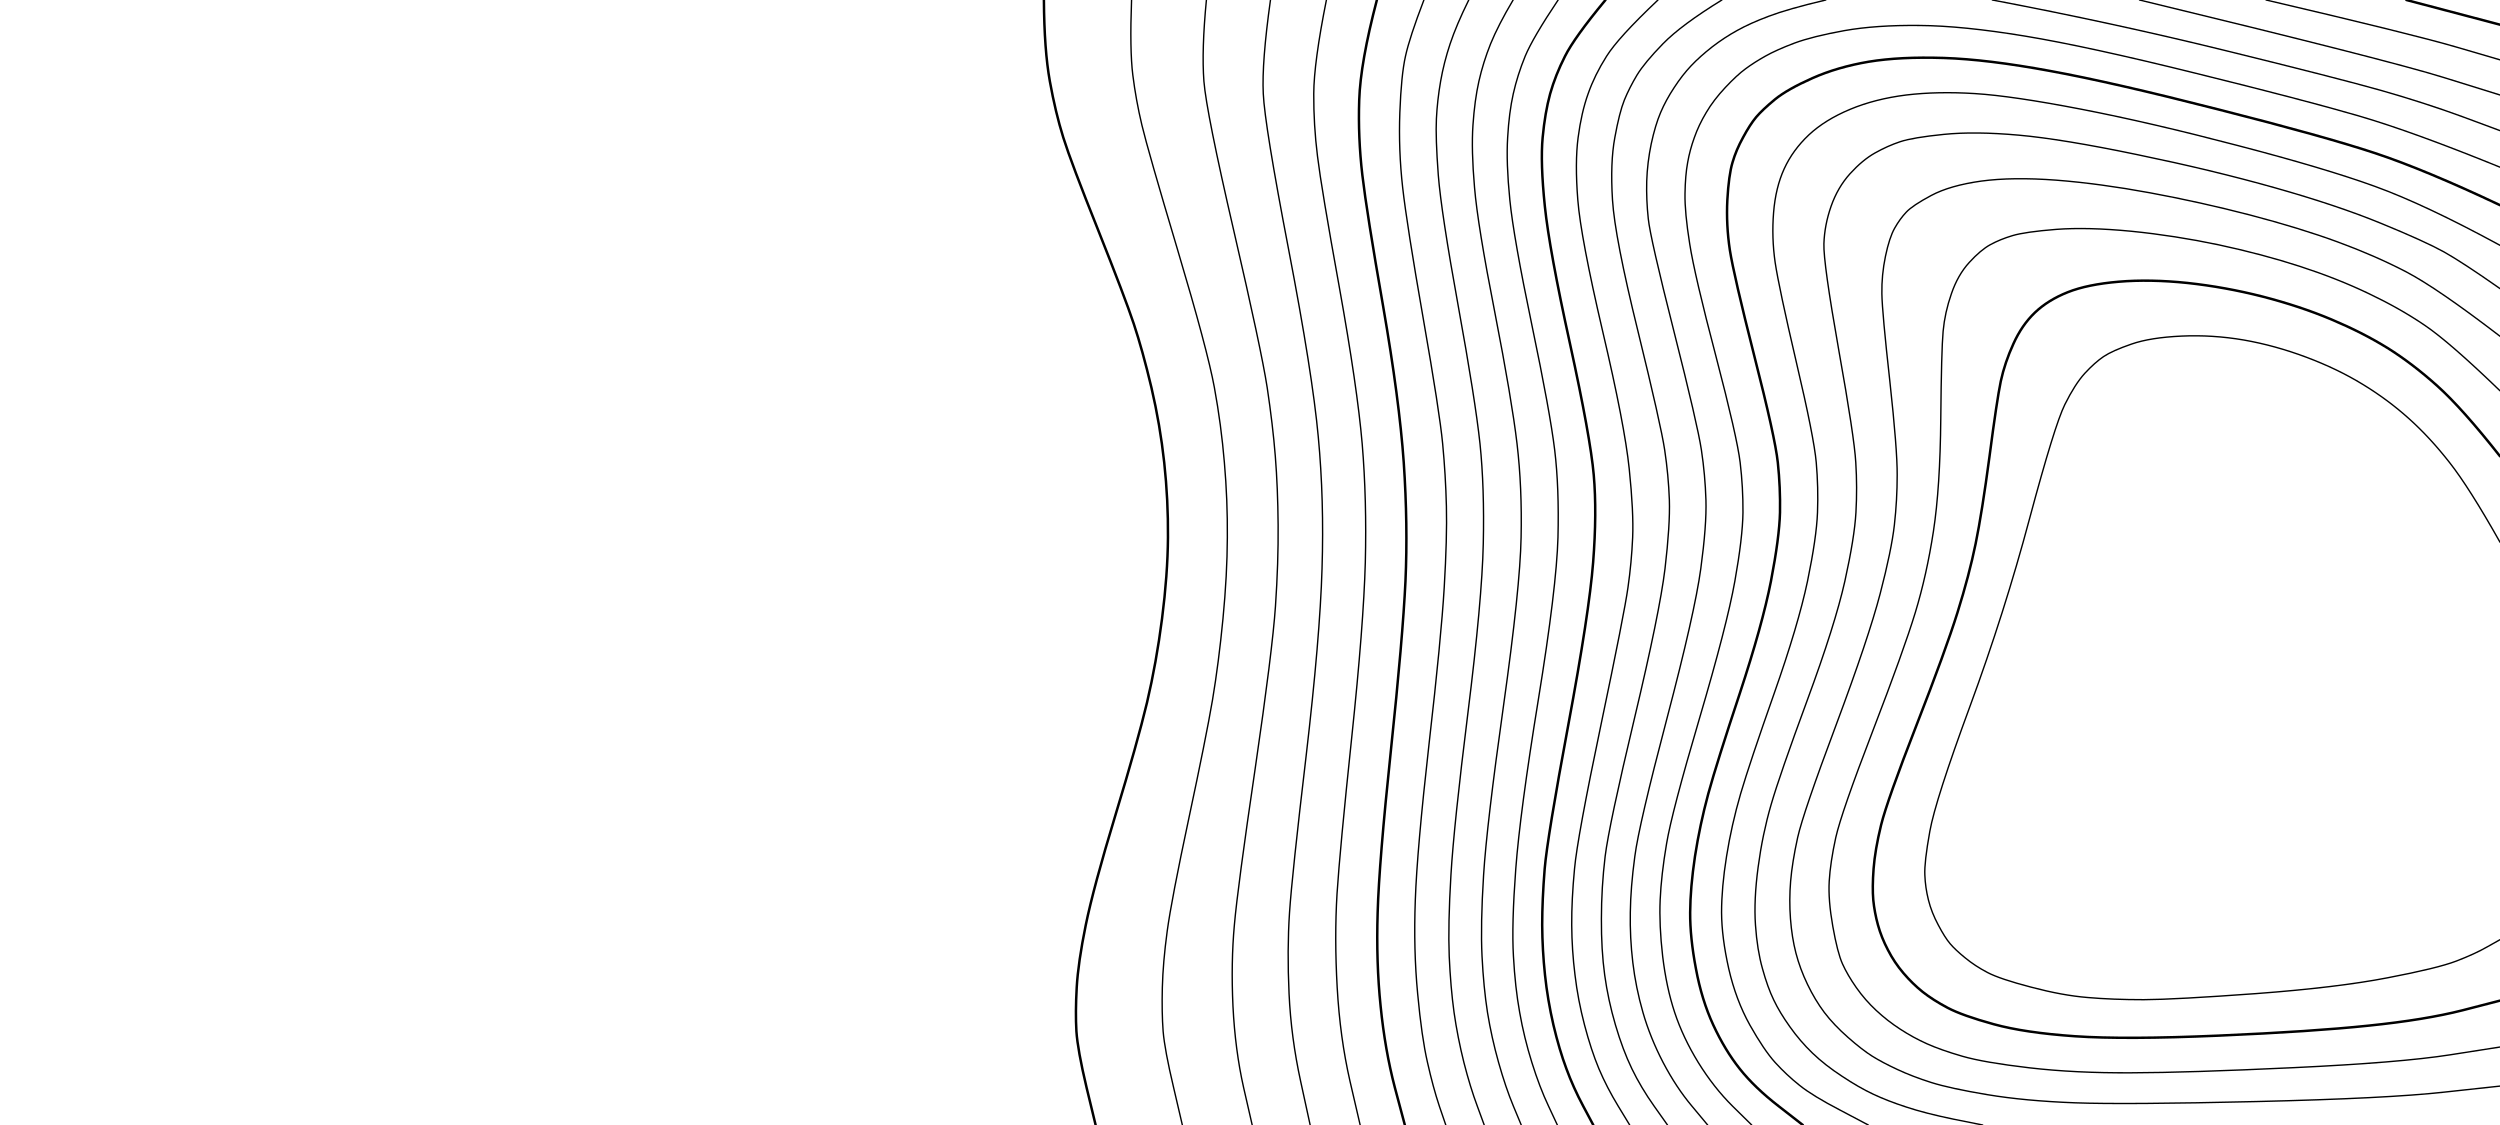
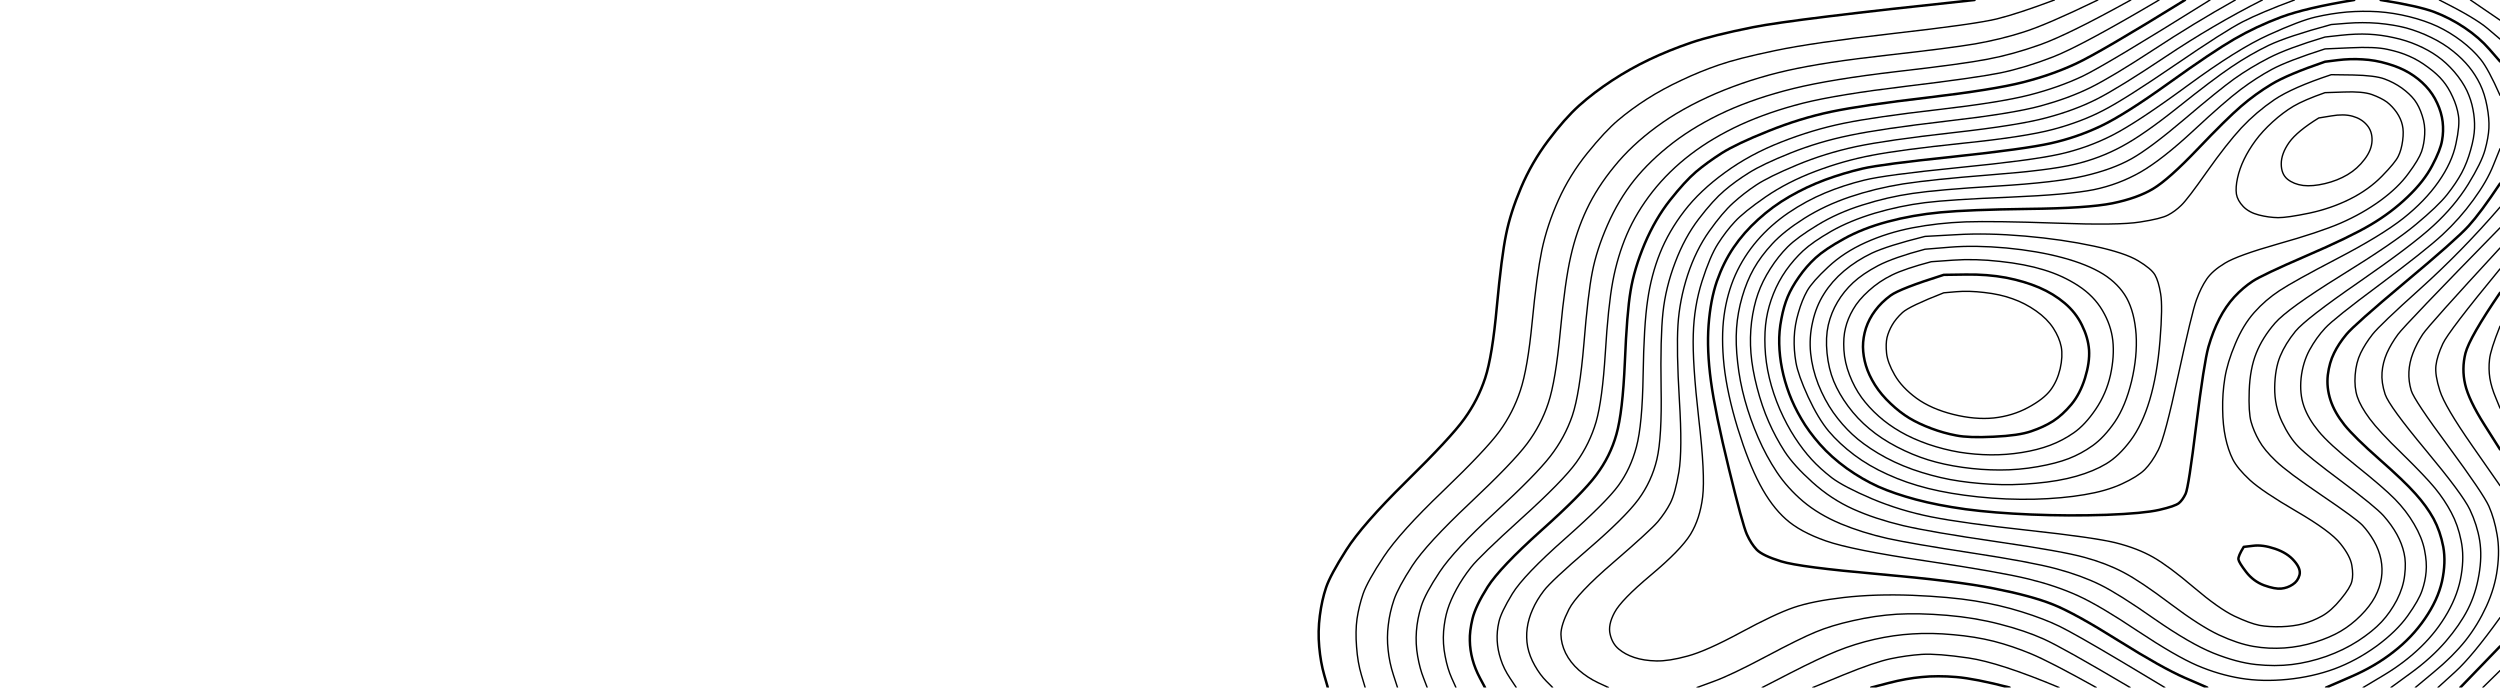
- <svg xmlns="http://www.w3.org/2000/svg" viewBox="0 0 1600 720" preserveAspectRatio="xMaxYMid slice">
+ <svg xmlns="http://www.w3.org/2000/svg" viewBox="0 0 1600 440" preserveAspectRatio="xMaxYMid slice">
  <g fill="none" stroke="#000" stroke-linecap="round" stroke-linejoin="round">
-     <path d="M668.1 0.0Q668.3 32.0 671.9 52.0Q675.5 72.0 680.5 88.0Q685.5 104.0 702.8 147.2Q720.0 190.4 725.6 207.2Q731.2 224.0 736.9 248.0Q742.5 272.0 745.1 296.0Q747.7 320.0 747.5 344.0Q747.3 368.0 743.7 396.0Q740.1 424.0 734.1 449.6Q728.0 475.1 713.9 521.6Q699.8 568.0 694.9 592.0Q690.0 616.0 689.1 632.0Q688.2 648.0 688.9 660.0Q689.7 672.0 695.4 696.0L701.2 720.0" stroke-width="1.6" />
-     <path d="M724.2 0.0Q723.0 32.0 725.0 48.0Q727.0 64.0 730.8 80.0Q734.6 96.0 753.7 160.0Q772.8 224.0 777.2 248.0Q781.6 272.0 783.6 296.0Q785.7 320.0 785.5 344.0Q785.4 368.0 782.7 396.0Q780.0 424.0 776.0 448.0Q771.9 472.0 760.8 524.0Q749.7 576.0 747.0 596.0Q744.3 616.0 743.9 632.0Q743.5 648.0 744.4 660.0Q745.4 672.0 751.1 696.0L756.7 720.0" stroke-width="0.9" />
-     <path d="M772.1 0.0Q769.0 32.0 770.5 52.0Q772.1 72.0 789.7 148.0Q807.3 224.0 811.0 248.0Q814.6 272.0 816.2 292.0Q817.8 312.0 818.0 336.0Q818.2 360.0 816.3 388.0Q814.4 416.0 803.3 492.0Q792.1 568.0 790.0 592.0Q787.8 616.0 789.1 644.0Q790.5 672.0 795.9 696.0L801.4 720.0" stroke-width="0.9" />
-     <path d="M813.1 0.0Q807.5 40.0 808.5 60.0Q809.4 80.0 824.7 159.6Q840.0 239.2 843.7 279.6Q847.5 320.0 846.1 364.0Q844.8 408.0 835.9 484.0Q826.9 560.0 825.3 584.0Q823.7 608.0 825.0 636.0Q826.3 664.0 832.4 692.0L838.5 720.0" stroke-width="0.9" />
-     <path d="M848.9 0.0Q840.9 40.0 840.8 60.0Q840.7 80.0 843.2 100.0Q845.6 120.0 857.2 184.0Q868.7 248.0 871.8 284.0Q874.8 320.0 873.8 360.0Q872.7 400.0 865.1 472.0Q857.5 544.0 855.7 572.0Q854.0 600.0 855.8 632.0Q857.6 664.0 864.0 692.0L870.5 720.0" stroke-width="0.9" />
-     <path d="M881.2 0.0Q870.7 40.0 869.9 64.0Q869.1 88.0 871.9 112.0Q874.7 136.0 885.2 196.0Q895.6 256.0 898.4 296.0Q901.1 336.0 899.5 372.0Q897.8 408.0 890.2 480.0Q882.6 552.0 881.7 584.0Q880.7 616.0 883.6 644.0Q886.4 672.0 892.7 696.0L899.1 720.0" stroke-width="1.6" />
-     <path d="M911.3 0.0Q902.1 24.0 899.5 36.0Q896.8 48.0 895.9 72.0Q895.0 96.0 897.7 120.0Q900.4 144.0 910.9 204.0Q921.4 264.0 923.3 284.0Q925.2 304.0 925.7 324.0Q926.2 344.0 924.3 376.0Q922.4 408.0 914.6 476.0Q906.9 544.0 905.8 576.0Q904.6 608.0 907.3 636.0Q909.9 664.0 913.6 680.0Q917.2 696.0 921.2 708.0L925.3 720.0" stroke-width="0.9" />
-     <path d="M940.0 0.0Q932.1 16.0 928.1 28.0Q924.1 40.0 922.0 52.0Q919.9 64.0 919.3 76.0Q918.7 88.0 920.5 112.0Q922.4 136.0 933.3 196.0Q944.2 256.0 947.2 284.0Q950.1 312.0 949.3 348.0Q948.5 384.0 939.5 456.0Q930.5 528.0 928.6 560.0Q926.7 592.0 927.5 612.0Q928.4 632.0 930.6 648.0Q932.9 664.0 936.9 680.0Q941.0 696.0 945.5 708.0L949.9 720.0" stroke-width="0.9" />
-     <path d="M968.4 0.0Q958.9 16.0 954.0 28.0Q949.2 40.0 946.5 52.0Q943.8 64.0 942.7 80.0Q941.6 96.0 943.7 120.0Q945.7 144.0 956.7 200.0Q967.6 256.0 970.9 284.0Q974.2 312.0 973.5 344.0Q972.9 376.0 962.2 452.0Q951.5 528.0 949.5 560.0Q947.5 592.0 948.5 612.0Q949.5 632.0 952.0 648.0Q954.6 664.0 959.1 680.0Q963.6 696.0 968.6 708.0L973.6 720.0" stroke-width="0.9" />
-     <path d="M997.2 0.0Q981.1 24.0 976.1 36.0Q971.2 48.0 968.5 60.0Q965.8 72.0 964.9 88.0Q963.9 104.0 966.3 128.0Q968.7 152.0 980.4 208.0Q992.1 264.0 995.0 288.0Q997.9 312.0 997.1 344.0Q996.2 376.0 984.5 448.0Q972.8 520.0 970.1 556.0Q967.4 592.0 968.6 612.0Q969.7 632.0 972.6 648.0Q975.4 664.0 980.4 680.0Q985.4 696.0 991.1 708.0L996.7 720.0" stroke-width="0.9" />
-     <path d="M1027.5 0.0Q1007.6 24.0 1001.6 36.0Q995.5 48.0 992.1 60.0Q988.8 72.0 987.3 88.0Q985.8 104.0 988.7 132.0Q991.6 160.0 1004.8 220.0Q1017.9 280.0 1020.0 304.0Q1022.1 328.0 1019.6 360.0Q1017.1 392.0 1003.7 464.0Q990.3 536.0 988.6 556.0Q987.0 576.0 987.0 592.0Q987.1 608.0 988.8 624.0Q990.5 640.0 994.2 656.0Q998.0 672.0 1002.5 684.0Q1006.9 696.0 1013.3 708.0L1019.7 720.0" stroke-width="1.6" />
-     <path d="M1540.1 0.0L1600.0 15.8" stroke-width="1.6" />
-     <path d="M1061.1 0.0Q1035.7 24.0 1028.2 36.0Q1020.6 48.0 1016.4 60.0Q1012.1 72.0 1010.0 88.0Q1007.9 104.0 1009.8 128.0Q1011.7 152.0 1025.7 212.0Q1039.8 272.0 1042.7 300.0Q1045.6 328.0 1044.9 344.0Q1044.2 360.0 1041.9 376.0Q1039.7 392.0 1024.6 464.0Q1009.5 536.0 1007.7 556.0Q1005.8 576.0 1005.9 592.0Q1006.0 608.0 1008.0 624.0Q1009.9 640.0 1014.1 656.0Q1018.3 672.0 1023.3 684.0Q1028.4 696.0 1035.7 708.0L1043.0 720.0" stroke-width="0.9" />
-     <path d="M1450.3 0.0Q1544.0 21.9 1572.0 30.1L1600.0 38.3" stroke-width="0.9" />
-     <path d="M1102.0 0.0Q1076.0 16.0 1064.3 28.0Q1052.6 40.0 1047.7 48.0Q1042.9 56.0 1039.6 64.0Q1036.4 72.0 1033.5 88.0Q1030.5 104.0 1032.0 128.0Q1033.5 152.0 1048.3 212.0Q1063.0 272.0 1065.4 288.0Q1067.8 304.0 1068.4 320.0Q1068.9 336.0 1065.6 364.0Q1062.2 392.0 1046.0 460.0Q1029.8 528.0 1027.3 548.0Q1024.9 568.0 1024.9 588.0Q1024.8 608.0 1027.0 624.0Q1029.2 640.0 1033.9 656.0Q1038.6 672.0 1044.4 684.0Q1050.2 696.0 1058.7 708.0L1067.2 720.0" stroke-width="0.9" />
-     <path d="M1369.3 0.0Q1528.0 38.4 1564.0 49.6L1600.0 60.8" stroke-width="0.9" />
-     <path d="M1168.5 0.0Q1144.0 5.8 1132.0 10.4Q1120.0 14.9 1111.8 19.5Q1103.6 24.0 1095.8 30.0Q1088.0 36.1 1082.4 42.0Q1076.7 48.0 1071.5 56.0Q1066.2 64.0 1062.8 72.0Q1059.4 80.0 1056.8 92.0Q1054.3 104.0 1053.9 116.0Q1053.6 128.0 1054.9 140.0Q1056.1 152.0 1071.3 212.0Q1086.5 272.0 1088.9 288.0Q1091.3 304.0 1091.8 320.0Q1092.3 336.0 1088.5 364.0Q1084.7 392.0 1066.8 460.0Q1048.9 528.0 1046.3 548.0Q1043.6 568.0 1043.4 584.0Q1043.1 600.0 1045.0 616.0Q1046.9 632.0 1051.5 648.0Q1056.1 664.0 1064.4 680.0Q1072.8 696.0 1082.9 708.0L1092.9 720.0" stroke-width="0.9" />
-     <path d="M1275.1 0.0Q1352.0 14.6 1424.0 32.3Q1496.0 50.0 1524.0 57.9Q1552.0 65.9 1576.0 74.7L1600.0 83.6" stroke-width="0.9" />
-     <path d="M1600.0 107.0Q1544.0 84.2 1509.3 74.1Q1474.6 64.0 1405.3 46.9Q1336.0 29.7 1296.0 23.1Q1256.0 16.5 1228.4 16.3Q1200.7 16.0 1180.4 19.6Q1160.0 23.3 1148.4 27.6Q1136.8 32.0 1129.7 36.0Q1122.6 40.0 1117.2 44.0Q1111.7 48.0 1104.2 56.0Q1096.7 64.0 1092.0 72.0Q1087.2 80.0 1084.4 88.0Q1081.5 96.0 1080.1 104.0Q1078.6 112.0 1078.4 124.0Q1078.2 136.0 1081.4 156.0Q1084.5 176.0 1098.2 228.0Q1111.8 280.0 1113.7 296.0Q1115.6 312.0 1115.5 328.0Q1115.3 344.0 1110.3 372.0Q1105.3 400.0 1087.6 460.0Q1069.9 520.0 1066.6 540.0Q1063.2 560.0 1062.5 576.0Q1061.8 592.0 1064.1 612.0Q1066.5 632.0 1071.8 648.0Q1077.1 664.0 1086.9 680.0Q1096.8 696.0 1108.9 708.0L1121.1 720.0" stroke-width="0.9" />
-     <path d="M1600.0 131.3Q1552.0 108.6 1520.0 98.0Q1488.0 87.4 1420.0 70.1Q1352.0 52.7 1312.0 45.4Q1272.0 38.0 1244.0 37.1Q1216.0 36.2 1196.0 39.5Q1176.0 42.9 1160.0 50.0Q1144.0 57.1 1136.0 63.6Q1128.0 70.2 1124.0 74.9Q1120.0 79.7 1115.6 87.9Q1111.1 96.0 1108.8 104.0Q1106.4 112.0 1105.5 128.0Q1104.7 144.0 1107.1 160.0Q1109.6 176.0 1122.8 228.0Q1136.1 280.0 1137.8 296.0Q1139.5 312.0 1139.2 328.0Q1138.8 344.0 1133.4 372.0Q1127.9 400.0 1113.4 444.0Q1098.8 488.0 1093.3 508.0Q1087.9 528.0 1084.8 548.0Q1081.8 568.0 1081.7 584.0Q1081.6 600.0 1085.4 620.0Q1089.1 640.0 1096.5 656.0Q1103.9 672.0 1113.4 684.0Q1122.9 696.0 1138.4 708.0L1153.8 720.0" stroke-width="1.6" />
-     <path d="M1600.0 157.0Q1552.0 130.9 1520.0 119.3Q1488.0 107.7 1432.0 93.1Q1376.0 78.4 1332.0 69.9Q1288.0 61.4 1264.0 59.9Q1240.0 58.4 1220.0 60.8Q1200.0 63.3 1184.0 70.0Q1168.0 76.7 1157.7 86.3Q1147.4 96.0 1141.9 108.0Q1136.4 120.0 1135.1 136.0Q1133.8 152.0 1136.1 168.0Q1138.5 184.0 1149.7 232.0Q1161.0 280.0 1162.4 296.0Q1163.8 312.0 1163.2 328.0Q1162.6 344.0 1156.8 372.0Q1150.9 400.0 1135.4 444.0Q1119.9 488.0 1114.0 508.0Q1108.2 528.0 1105.0 548.0Q1101.8 568.0 1101.8 584.0Q1101.9 600.0 1106.4 620.0Q1111.0 640.0 1119.9 656.0Q1128.9 672.0 1136.1 680.0Q1143.4 688.0 1151.7 694.6Q1160.0 701.3 1177.9 710.6L1195.7 720.0" stroke-width="0.9" />
-     <path d="M1600.0 184.7Q1576.2 168.0 1564.1 161.2Q1552.0 154.5 1524.0 143.0Q1496.0 131.5 1456.0 120.2Q1416.0 108.9 1368.0 99.0Q1320.0 89.0 1292.0 86.5Q1264.0 84.0 1244.1 86.0Q1224.2 88.0 1216.1 90.7Q1208.0 93.4 1200.0 97.9Q1192.0 102.4 1184.0 111.2Q1176.1 120.0 1171.9 132.0Q1167.7 144.0 1167.3 156.0Q1166.9 168.0 1176.8 224.0Q1186.8 280.0 1187.7 296.0Q1188.7 312.0 1187.8 328.0Q1186.9 344.0 1180.7 372.0Q1174.4 400.0 1156.7 448.0Q1139.0 496.0 1133.5 515.0Q1128.0 533.9 1125.2 555.0Q1122.4 576.0 1123.5 592.0Q1124.6 608.0 1128.0 620.0Q1131.3 632.0 1135.2 640.0Q1139.0 648.0 1145.5 657.1Q1152.0 666.3 1160.0 674.0Q1168.0 681.7 1178.9 688.8Q1189.7 696.0 1198.9 700.3Q1208.0 704.6 1220.0 708.5Q1232.0 712.5 1250.4 716.3L1268.9 720.0" stroke-width="0.9" />
-     <path d="M1600.0 215.2Q1560.0 184.5 1540.0 174.0Q1520.0 163.6 1496.0 154.8Q1472.0 146.0 1440.0 137.6Q1408.0 129.3 1376.0 123.4Q1344.0 117.5 1316.0 115.3Q1288.0 113.2 1268.0 115.9Q1248.0 118.7 1236.0 125.1Q1224.0 131.5 1220.0 135.8Q1216.0 140.0 1212.6 146.0Q1209.2 152.0 1206.7 164.0Q1204.2 176.0 1204.4 188.0Q1204.6 200.0 1209.5 244.0Q1214.3 288.0 1214.2 304.0Q1214.2 320.0 1212.4 336.0Q1210.6 352.0 1203.3 380.0Q1196.0 408.0 1175.1 464.0Q1154.1 520.0 1150.5 536.0Q1147.0 552.0 1146.0 564.0Q1145.0 576.0 1145.9 588.0Q1146.8 600.0 1149.4 610.0Q1152.0 620.0 1156.8 630.0Q1161.6 640.0 1167.6 648.0Q1173.7 656.0 1182.8 664.0Q1191.9 672.0 1198.3 676.0Q1204.7 680.0 1214.4 684.5Q1224.0 689.0 1236.0 692.8Q1248.0 696.6 1272.0 700.6Q1296.0 704.6 1328.0 705.8Q1360.0 707.0 1444.0 705.0Q1528.0 703.0 1564.0 699.0L1600.0 695.1" stroke-width="0.9" />
-     <path d="M1600.0 250.1Q1568.0 219.2 1552.0 208.3Q1536.0 197.4 1516.0 187.9Q1496.0 178.3 1472.0 170.5Q1448.0 162.7 1420.0 156.7Q1392.0 150.8 1364.0 148.0Q1336.0 145.3 1316.0 146.8Q1296.0 148.4 1288.0 150.8Q1280.0 153.2 1273.8 156.6Q1267.6 160.0 1260.3 168.0Q1253.0 176.0 1248.9 188.0Q1244.7 200.0 1243.6 212.0Q1242.5 224.0 1242.1 268.0Q1241.7 312.0 1237.4 340.0Q1233.1 368.0 1225.8 392.0Q1218.5 416.0 1198.5 468.0Q1178.5 520.0 1174.9 536.0Q1171.4 552.0 1170.7 564.0Q1170.0 576.0 1173.0 592.9Q1176.0 609.8 1179.2 616.9Q1182.4 624.0 1188.0 632.0Q1193.6 640.0 1200.8 646.7Q1208.0 653.4 1216.2 658.7Q1224.3 664.0 1233.2 668.0Q1242.1 672.0 1255.9 676.0Q1269.7 680.0 1298.8 683.4Q1328.0 686.8 1364.0 686.6Q1400.0 686.5 1468.0 683.3Q1536.0 680.1 1568.0 675.1L1600.0 670.1" stroke-width="0.9" />
-     <path d="M1600.0 292.0Q1576.0 261.5 1560.0 247.1Q1544.0 232.7 1528.0 222.7Q1512.0 212.8 1492.0 204.4Q1472.0 196.0 1448.0 189.8Q1424.0 183.7 1400.0 181.1Q1376.0 178.6 1356.0 180.3Q1336.0 182.0 1323.4 187.0Q1310.8 192.0 1302.4 200.0Q1294.0 208.0 1288.6 220.0Q1283.1 232.0 1280.5 244.0Q1278.0 256.0 1273.3 292.0Q1268.5 328.0 1264.4 348.0Q1260.3 368.0 1252.8 392.0Q1245.3 416.0 1226.6 464.0Q1207.9 512.0 1203.9 528.0Q1200.0 544.0 1199.1 556.0Q1198.2 568.0 1198.9 576.0Q1199.7 584.0 1201.9 592.0Q1204.1 600.0 1208.3 608.0Q1212.4 616.0 1218.2 622.8Q1224.0 629.6 1230.5 634.8Q1237.1 640.0 1246.5 645.0Q1256.0 650.0 1276.0 655.5Q1296.0 661.0 1328.0 663.2Q1360.0 665.4 1420.0 662.8Q1480.0 660.2 1516.0 656.4Q1552.0 652.7 1576.0 646.6L1600.0 640.4" stroke-width="1.6" />
-     <path d="M1600.0 347.0Q1580.3 312.0 1567.7 296.0Q1555.2 280.0 1541.6 267.8Q1528.0 255.6 1512.0 245.9Q1496.0 236.1 1476.0 228.6Q1456.0 221.1 1436.0 217.6Q1416.0 214.2 1396.2 215.1Q1376.3 216.0 1364.2 220.2Q1352.0 224.4 1346.3 228.2Q1340.7 232.0 1334.3 238.9Q1328.0 245.8 1321.5 258.9Q1315.0 272.0 1298.9 332.0Q1282.9 392.0 1260.8 452.0Q1238.7 512.0 1235.1 532.0Q1231.5 552.0 1231.9 560.0Q1232.2 568.0 1234.2 576.0Q1236.2 584.0 1240.5 592.0Q1244.7 600.0 1248.1 604.0Q1251.5 608.0 1257.8 613.1Q1264.0 618.2 1272.0 622.4Q1280.0 626.6 1300.0 631.8Q1320.0 637.1 1336.0 638.4Q1352.0 639.8 1372.0 639.8Q1392.0 639.7 1444.0 635.9Q1496.0 632.0 1528.0 625.8Q1560.0 619.7 1572.0 615.1Q1584.0 610.5 1592.0 605.9L1600.0 601.4" stroke-width="0.9" />
+     <path d="M1263.7 0.0Q1148.0 12.2 1122.0 17.4Q1096.0 22.6 1082.0 27.4Q1068.0 32.2 1055.6 38.1Q1043.2 44.0 1031.6 51.6Q1020.0 59.2 1010.6 67.6Q1001.3 76.0 990.8 90.0Q980.3 104.0 973.5 120.0Q966.7 136.0 963.9 150.0Q961.0 164.0 958.0 196.0Q955.1 228.0 950.5 242.0Q945.9 256.0 937.2 268.0Q928.6 280.0 900.1 308.0Q871.7 336.0 861.6 352.0Q851.4 368.0 848.7 376.0Q846.0 384.0 844.7 394.0Q843.4 404.0 844.3 414.0Q845.2 424.0 847.5 432.0L849.8 440.0" stroke-width="1.6" />
+     <path d="M1314.8 0.0Q1292.0 8.6 1278.0 12.1Q1264.0 15.5 1212.0 21.4Q1160.0 27.3 1136.0 32.4Q1112.0 37.4 1100.0 41.6Q1088.0 45.7 1076.0 51.4Q1064.0 57.0 1054.0 63.4Q1044.0 69.8 1035.6 76.9Q1027.2 84.0 1015.9 98.0Q1004.6 112.0 997.4 128.0Q990.2 144.0 986.8 160.0Q983.5 176.0 980.6 206.0Q977.7 236.0 973.0 250.0Q968.4 264.0 959.7 276.0Q950.9 288.0 923.5 314.3Q896.0 340.6 885.6 356.3Q875.2 372.0 872.4 380.0Q869.7 388.0 868.5 396.0Q867.4 404.0 868.2 414.0Q868.9 424.0 871.3 432.0L873.7 440.0" stroke-width="0.9" />
+     <path d="M1342.6 0.0Q1309.6 16.0 1294.8 20.6Q1280.0 25.3 1264.0 28.1Q1248.0 30.8 1208.0 35.3Q1168.0 39.7 1144.0 45.1Q1120.0 50.5 1098.0 59.9Q1076.0 69.4 1060.0 81.3Q1044.0 93.1 1033.1 106.6Q1022.1 120.0 1015.5 134.0Q1008.9 148.0 1005.3 164.0Q1001.6 180.0 998.6 212.0Q995.6 244.0 990.9 258.0Q986.3 272.0 977.3 284.0Q968.3 296.0 940.7 322.0Q913.1 348.0 903.9 362.0Q894.8 376.0 892.1 384.0Q889.4 392.0 888.5 400.0Q887.5 408.0 888.4 416.0Q889.2 424.0 891.8 432.0L894.4 440.0" stroke-width="0.9" />
+     <path d="M1363.7 0.0Q1324.0 22.0 1306.0 28.5Q1288.0 34.9 1272.0 37.9Q1256.0 41.0 1214.0 45.8Q1172.0 50.7 1148.0 56.6Q1124.0 62.5 1104.8 71.2Q1085.6 80.0 1070.8 91.3Q1056.0 102.7 1045.9 115.3Q1035.8 128.0 1028.8 144.0Q1021.8 160.0 1019.1 174.0Q1016.3 188.0 1013.7 220.0Q1011.0 252.0 1006.3 266.0Q1001.5 280.0 992.2 292.0Q982.9 304.0 956.8 328.0Q930.7 352.0 921.4 366.0Q912.1 380.0 909.6 388.0Q907.1 396.0 906.5 404.0Q905.9 412.0 907.3 420.0Q908.7 428.0 911.1 434.0L913.4 440.0" stroke-width="0.9" />
+     <path d="M1381.8 0.0Q1332.0 29.4 1314.0 36.4Q1296.0 43.4 1280.0 46.7Q1264.0 49.9 1220.0 55.2Q1176.0 60.5 1154.0 66.0Q1132.0 71.6 1114.0 79.8Q1096.0 88.1 1082.0 98.8Q1068.0 109.5 1057.6 122.7Q1047.2 136.0 1041.2 150.0Q1035.2 164.0 1032.2 180.0Q1029.2 196.0 1027.4 226.0Q1025.5 256.0 1021.5 270.0Q1017.4 284.0 1008.8 296.0Q1000.1 308.0 973.5 332.0Q947.0 356.0 941.5 363.0Q936.0 370.0 932.2 377.0Q928.4 384.0 926.5 390.0Q924.6 396.0 923.9 404.0Q923.3 412.0 924.9 420.0Q926.4 428.0 929.1 434.0L931.8 440.0" stroke-width="0.9" />
+     <path d="M1600.0 208.8Q1593.9 224.0 1593.3 230.0Q1592.6 236.0 1593.5 242.0Q1594.5 248.0 1597.3 254.6L1600.0 261.2" stroke-width="0.9" />
+     <path d="M1600.0 429.2L1589.0 440.0" stroke-width="0.9" />
+     <path d="M1398.4 0.0Q1344.0 33.6 1328.5 40.8Q1313.0 48.0 1294.5 52.7Q1276.0 57.4 1234.0 62.4Q1192.0 67.3 1172.0 71.5Q1152.0 75.7 1131.7 83.9Q1111.4 92.0 1101.9 98.0Q1092.5 104.0 1085.4 110.0Q1078.4 116.0 1068.9 128.0Q1059.4 140.0 1052.6 156.0Q1045.9 172.0 1043.6 186.0Q1041.2 200.0 1039.9 232.0Q1038.5 264.0 1034.5 278.0Q1030.6 292.0 1021.6 304.0Q1012.7 316.0 986.3 339.6Q960.0 363.2 952.1 375.6Q944.3 388.0 942.4 396.0Q940.5 404.0 940.7 410.0Q940.8 416.0 942.4 422.0Q944.0 428.0 947.2 434.0L950.4 440.0" stroke-width="1.6" />
+     <path d="M1600.0 187.4Q1580.5 216.0 1577.9 226.0Q1575.4 236.0 1577.7 246.0Q1580.0 256.0 1590.0 271.8L1600.0 287.6" stroke-width="1.6" />
+     <path d="M1600.0 413.7L1574.6 440.0" stroke-width="1.6" />
+     <path d="M1286.1 440.0Q1264.0 434.3 1252.0 433.3Q1240.0 432.3 1230.0 433.3Q1220.0 434.2 1208.8 437.1L1197.6 440.0" stroke-width="1.6" />
+     <path d="M1414.4 0.0Q1348.0 41.5 1332.8 48.8Q1317.5 56.0 1298.8 60.8Q1280.0 65.6 1240.0 70.2Q1200.0 74.8 1180.0 78.9Q1160.0 83.0 1140.0 90.9Q1120.0 98.7 1104.0 110.4Q1088.0 122.0 1078.0 135.0Q1068.0 148.0 1062.4 162.0Q1056.8 176.0 1054.5 192.0Q1052.1 208.0 1051.6 240.0Q1051.1 272.0 1047.3 286.0Q1043.6 300.0 1035.8 310.7Q1028.0 321.4 1001.7 344.7Q975.3 368.0 967.9 380.0Q960.6 392.0 959.3 398.0Q957.9 404.0 958.2 410.0Q958.5 416.0 960.5 422.0Q962.4 428.0 966.4 434.0L970.4 440.0" stroke-width="0.9" />
+     <path d="M1600.0 172.1Q1567.1 212.0 1563.4 220.0Q1559.7 228.0 1559.0 234.0Q1558.3 240.0 1561.5 250.0Q1564.6 260.0 1582.3 285.4L1600.0 310.8" stroke-width="0.9" />
+     <path d="M1600.0 395.3Q1582.3 420.0 1571.3 430.0L1560.3 440.0" stroke-width="0.9" />
+     <path d="M1317.8 440.0Q1279.6 424.0 1259.8 421.1Q1240.0 418.2 1230.0 418.8Q1220.0 419.5 1210.0 421.6Q1200.0 423.7 1180.1 431.8L1160.2 440.0" stroke-width="0.9" />
+     <path d="M1430.6 0.0Q1404.0 14.9 1378.0 32.0Q1352.0 49.0 1338.0 56.0Q1324.0 62.9 1306.0 67.8Q1288.0 72.7 1246.0 77.5Q1204.0 82.4 1184.0 86.6Q1164.0 90.7 1146.0 97.9Q1128.0 105.1 1119.3 110.6Q1110.6 116.0 1103.6 122.0Q1096.5 128.0 1087.3 140.0Q1078.1 152.0 1072.1 168.0Q1066.0 184.0 1064.3 200.0Q1062.6 216.0 1063.1 248.0Q1063.7 280.0 1060.4 294.0Q1057.1 308.0 1048.6 319.6Q1040.0 331.2 1016.3 351.6Q992.6 372.0 988.1 378.0Q983.5 384.0 980.9 390.0Q978.2 396.0 977.4 402.0Q976.6 408.0 977.7 414.0Q978.9 420.0 982.3 426.0Q985.7 432.0 989.7 436.0L993.7 440.0" stroke-width="0.9" />
+     <path d="M1600.0 158.7Q1554.5 208.0 1550.5 214.0Q1546.6 220.0 1544.3 226.0Q1542.0 232.0 1541.7 238.0Q1541.4 244.0 1543.2 250.0Q1545.0 256.0 1567.2 286.0Q1589.3 316.0 1592.9 324.0Q1596.4 332.0 1598.1 342.0Q1599.9 352.0 1598.3 364.0Q1596.8 376.0 1591.3 388.0Q1585.8 400.0 1577.9 410.0Q1569.9 420.0 1557.8 430.0L1545.8 440.0" stroke-width="0.9" />
+     <path d="M1341.6 440.0Q1312.0 423.5 1300.0 418.5Q1288.0 413.5 1276.0 410.4Q1264.0 407.4 1250.0 406.2Q1236.0 404.9 1224.0 405.7Q1212.0 406.4 1199.6 409.2Q1187.3 412.0 1175.6 416.7Q1164.0 421.4 1145.9 430.7L1127.8 440.0" stroke-width="0.9" />
+     <path d="M1447.9 0.0Q1416.3 16.0 1386.1 36.2Q1356.0 56.3 1342.0 63.4Q1328.0 70.5 1310.0 75.3Q1292.0 80.2 1250.0 84.9Q1208.0 89.6 1188.0 93.8Q1168.0 98.1 1150.0 105.6Q1132.0 113.1 1124.0 118.4Q1116.0 123.7 1109.2 129.9Q1102.4 136.0 1093.9 148.0Q1085.4 160.0 1080.1 176.0Q1074.9 192.0 1073.9 208.0Q1072.9 224.0 1074.8 256.0Q1076.8 288.0 1074.5 302.0Q1072.1 316.0 1069.0 322.0Q1065.9 328.0 1061.0 333.9Q1056.0 339.7 1032.6 359.9Q1009.2 380.0 1004.1 390.0Q999.0 400.0 999.0 406.0Q999.1 412.0 1002.0 418.0Q1005.0 424.0 1010.5 428.9Q1016.0 433.7 1022.7 436.9L1029.4 440.0" stroke-width="0.9" />
+     <path d="M1581.1 0.0L1600.0 12.9" stroke-width="0.9" />
+     <path d="M1600.0 145.8Q1539.1 208.0 1534.7 214.0Q1530.3 220.0 1527.6 226.0Q1525.0 232.0 1524.5 238.4Q1524.0 244.8 1526.5 252.4Q1529.1 260.0 1552.5 288.1Q1576.0 316.3 1580.7 326.1Q1585.4 336.0 1587.0 346.0Q1588.6 356.0 1586.5 368.0Q1584.5 380.0 1579.4 390.0Q1574.3 400.0 1565.2 410.6Q1556.0 421.2 1543.1 430.6L1530.2 440.0" stroke-width="0.9" />
+     <path d="M1363.3 440.0Q1320.0 414.4 1308.0 409.0Q1296.0 403.6 1280.0 399.5Q1264.0 395.3 1246.0 393.8Q1228.0 392.3 1214.0 393.1Q1200.0 394.0 1186.0 397.2Q1172.0 400.3 1162.0 404.5Q1152.0 408.6 1130.0 420.3Q1108.0 432.0 1097.0 436.0L1086.1 440.0" stroke-width="0.9" />
+     <path d="M1468.4 0.0Q1446.9 8.0 1435.4 13.9Q1424.0 19.7 1392.0 41.6Q1360.0 63.5 1346.0 70.7Q1332.0 78.0 1314.0 82.8Q1296.0 87.6 1256.0 91.7Q1216.0 95.9 1198.0 99.4Q1180.0 102.8 1162.0 109.6Q1144.0 116.4 1130.0 126.0Q1116.0 135.7 1110.3 141.9Q1104.6 148.0 1099.5 156.0Q1094.4 164.0 1089.3 180.0Q1084.2 196.0 1083.7 214.0Q1083.1 232.0 1087.2 268.0Q1091.4 304.0 1089.7 318.0Q1088.0 332.0 1081.9 342.0Q1075.7 352.0 1056.6 368.0Q1037.5 384.0 1033.3 392.0Q1029.0 400.0 1030.5 406.0Q1031.9 412.0 1036.0 415.4Q1040.0 418.8 1046.0 420.8Q1052.0 422.8 1060.0 423.0Q1068.0 423.2 1080.0 419.9Q1092.0 416.7 1114.0 404.8Q1136.0 392.9 1148.0 388.8Q1160.0 384.7 1180.0 382.4Q1200.0 380.1 1224.0 381.0Q1248.0 382.0 1264.0 384.6Q1280.0 387.2 1294.0 391.6Q1308.1 396.0 1318.0 400.8Q1328.0 405.7 1356.8 422.8L1385.5 440.0" stroke-width="0.9" />
+     <path d="M1561.2 0.0Q1584.0 11.4 1592.0 18.2L1600.0 25.0" stroke-width="0.9" />
+     <path d="M1600.0 132.6Q1576.0 160.4 1549.6 184.2Q1523.1 208.0 1518.4 214.0Q1513.7 220.0 1510.8 226.0Q1507.9 232.0 1507.3 240.0Q1506.7 248.0 1508.7 254.0Q1510.7 260.0 1516.6 268.0Q1522.5 276.0 1537.3 290.3Q1552.0 304.7 1558.3 312.3Q1564.6 320.0 1568.8 328.0Q1573.1 336.0 1575.1 346.0Q1577.2 356.0 1575.2 368.0Q1573.3 380.0 1566.5 392.0Q1559.7 404.0 1549.4 414.0Q1539.1 424.0 1525.8 432.0L1512.4 440.0" stroke-width="0.9" />
+     <path d="M1506.7 0.0Q1476.0 5.0 1460.0 10.9Q1444.0 16.9 1430.0 25.0Q1416.0 33.1 1388.0 53.2Q1360.0 73.3 1344.5 80.7Q1329.1 88.0 1312.5 91.7Q1296.0 95.4 1250.0 100.3Q1204.0 105.1 1192.0 107.9Q1180.0 110.7 1168.0 115.1Q1156.0 119.6 1145.3 125.8Q1134.5 132.0 1125.3 140.4Q1116.0 148.8 1109.5 158.4Q1103.0 168.0 1098.8 180.0Q1094.7 192.0 1093.5 208.0Q1092.3 224.0 1095.0 244.0Q1097.7 264.0 1106.5 300.0Q1115.3 336.0 1118.0 342.0Q1120.7 348.0 1124.3 351.8Q1128.0 355.6 1140.0 359.3Q1152.0 363.0 1202.0 367.4Q1252.0 371.8 1276.0 376.6Q1300.0 381.3 1314.0 386.9Q1328.0 392.5 1356.0 410.1Q1384.0 427.6 1398.3 433.8L1412.6 440.0" stroke-width="1.6" />
+     <path d="M1523.6 0.0Q1548.0 3.9 1558.0 7.7Q1568.0 11.5 1577.3 17.7Q1586.7 24.0 1593.3 31.6L1600.0 39.3" stroke-width="1.6" />
+     <path d="M1600.0 117.5Q1587.7 136.0 1579.9 144.6Q1572.0 153.3 1539.3 180.6Q1506.6 208.0 1501.7 214.0Q1496.7 220.0 1493.8 226.0Q1490.8 232.0 1489.8 240.0Q1488.9 248.0 1491.5 256.0Q1494.1 264.0 1500.5 272.0Q1507.0 280.0 1522.9 294.0Q1538.8 308.0 1545.9 316.0Q1553.1 324.0 1557.5 332.0Q1561.8 340.0 1563.7 350.0Q1565.5 360.0 1562.9 372.0Q1560.2 384.0 1551.9 396.0Q1543.7 408.0 1531.8 417.2Q1520.0 426.5 1504.4 433.2L1488.7 440.0" stroke-width="1.6" />
+     <path d="M1600.0 61.0Q1592.5 44.0 1587.6 38.0Q1582.8 32.0 1575.4 26.3Q1568.0 20.7 1560.0 16.9Q1552.0 13.2 1542.0 10.7Q1532.0 8.2 1522.0 7.5Q1512.0 6.9 1502.0 7.7Q1492.0 8.6 1482.0 10.9Q1472.0 13.2 1452.0 22.3Q1432.0 31.3 1400.0 54.8Q1368.0 78.3 1352.0 86.5Q1336.0 94.7 1318.0 98.7Q1300.0 102.7 1253.1 107.3Q1206.2 112.0 1193.1 115.3Q1180.0 118.5 1168.0 123.5Q1156.0 128.5 1144.6 136.2Q1133.2 144.0 1124.6 154.0Q1116.0 164.0 1110.6 176.0Q1105.3 188.0 1103.4 202.0Q1101.5 216.0 1103.4 234.0Q1105.4 252.0 1112.1 274.0Q1118.9 296.0 1126.3 310.0Q1133.7 324.0 1142.9 332.2Q1152.0 340.4 1168.6 346.2Q1185.1 352.0 1232.6 359.0Q1280.0 366.1 1298.0 370.5Q1316.0 374.9 1330.0 381.3Q1344.0 387.7 1368.2 403.9Q1392.5 420.0 1406.2 425.9Q1420.0 431.8 1434.0 434.1Q1448.0 436.4 1464.0 434.8Q1480.0 433.2 1494.0 428.1Q1508.0 422.9 1521.0 413.5Q1533.9 404.0 1541.0 394.0Q1548.1 384.0 1550.1 378.0Q1552.2 372.0 1552.7 366.0Q1553.3 360.0 1551.7 352.0Q1550.1 344.0 1545.0 335.4Q1540.0 326.8 1532.7 319.4Q1525.4 312.0 1507.9 298.0Q1490.4 284.0 1483.9 276.0Q1477.3 268.0 1474.5 260.0Q1471.7 252.0 1472.7 242.0Q1473.8 232.0 1478.1 224.0Q1482.5 216.0 1488.1 210.0Q1493.6 204.0 1522.8 182.3Q1552.0 160.5 1563.1 150.3Q1574.2 140.0 1582.9 128.0Q1591.7 116.0 1595.8 105.6L1600.0 95.2" stroke-width="0.9" />
+     <path d="M1492.0 15.7Q1464.0 23.3 1452.0 29.0Q1440.0 34.8 1428.0 42.9Q1416.0 51.0 1394.0 68.6Q1372.0 86.2 1358.0 93.7Q1344.0 101.3 1328.0 105.1Q1312.0 109.0 1274.0 111.9Q1236.0 114.9 1218.0 117.7Q1200.0 120.6 1184.0 126.0Q1168.0 131.4 1154.8 139.7Q1141.7 148.0 1134.3 156.0Q1126.9 164.0 1122.4 172.0Q1117.9 180.0 1115.0 190.0Q1112.1 200.0 1111.4 210.0Q1110.7 220.0 1112.1 232.0Q1113.4 244.0 1116.7 256.0Q1120.0 268.0 1125.2 280.0Q1130.4 292.0 1137.2 302.2Q1144.0 312.4 1154.0 320.9Q1164.0 329.3 1178.0 335.2Q1192.0 341.0 1208.0 344.6Q1224.0 348.1 1262.0 353.9Q1300.0 359.7 1316.0 364.0Q1332.0 368.3 1344.0 374.2Q1356.0 380.1 1378.8 396.1Q1401.7 412.0 1416.6 418.0Q1431.6 424.0 1443.8 425.3Q1456.0 426.6 1466.8 425.3Q1477.6 424.0 1488.8 420.1Q1500.0 416.1 1509.3 410.1Q1518.6 404.0 1524.2 398.0Q1529.8 392.0 1534.0 384.0Q1538.1 376.0 1539.0 368.0Q1540.0 360.0 1538.6 354.0Q1537.3 348.0 1534.0 342.0Q1530.7 336.0 1525.4 330.0Q1520.0 324.1 1498.5 308.0Q1477.0 292.0 1471.1 286.0Q1465.2 280.0 1460.5 270.0Q1455.7 260.0 1455.8 248.0Q1456.0 236.0 1459.3 228.0Q1462.6 220.0 1469.1 212.0Q1475.7 204.0 1509.9 180.4Q1544.0 156.8 1557.4 144.4Q1570.9 132.0 1579.6 118.0Q1588.2 104.0 1590.4 96.0Q1592.6 88.0 1592.9 82.0Q1593.2 76.0 1591.7 68.0Q1590.2 60.0 1587.3 54.0Q1584.4 48.0 1580.2 42.8Q1576.0 37.6 1570.0 32.8Q1564.0 27.9 1556.0 24.0Q1548.0 20.1 1540.0 17.9Q1532.0 15.8 1522.0 14.9Q1512.0 14.1 1502.0 14.9L1492.0 15.7" stroke-width="0.9" />
+     <path d="M1488.0 23.7Q1464.0 30.9 1452.0 37.1Q1440.0 43.3 1430.0 50.4Q1420.0 57.6 1398.0 76.3Q1376.0 95.0 1364.0 101.7Q1352.0 108.4 1334.0 112.6Q1316.0 116.8 1278.0 119.1Q1240.0 121.4 1224.0 123.8Q1208.0 126.1 1192.0 131.2Q1176.0 136.2 1163.1 144.1Q1150.1 152.0 1144.1 158.0Q1138.1 164.0 1133.0 172.0Q1127.9 180.0 1125.1 188.0Q1122.3 196.0 1121.0 206.0Q1119.8 216.0 1120.6 226.0Q1121.4 236.0 1124.5 248.0Q1127.6 260.0 1132.0 270.0Q1136.4 280.0 1142.2 289.0Q1148.0 297.9 1160.0 308.7Q1172.0 319.5 1186.0 325.8Q1200.0 332.1 1218.0 336.4Q1236.0 340.6 1278.0 346.7Q1320.0 352.8 1334.0 356.7Q1348.0 360.5 1359.0 366.3Q1369.9 372.0 1389.0 386.4Q1408.0 400.7 1420.2 406.4Q1432.3 412.0 1442.2 413.7Q1452.0 415.4 1462.0 414.7Q1472.0 414.0 1481.6 411.0Q1491.2 408.0 1498.0 404.0Q1504.8 400.0 1510.8 394.0Q1516.8 388.0 1520.0 382.0Q1523.2 376.0 1524.1 370.0Q1525.0 364.0 1523.8 358.0Q1522.6 352.0 1519.3 346.2Q1516.0 340.5 1512.0 336.2Q1508.0 332.0 1486.0 317.1Q1464.0 302.2 1456.6 295.1Q1449.1 288.0 1445.8 282.0Q1442.4 276.0 1440.7 270.0Q1439.0 264.0 1439.5 250.0Q1440.0 236.0 1444.0 226.0Q1448.0 216.0 1456.0 206.8Q1464.0 197.6 1498.0 176.5Q1532.0 155.5 1546.1 143.7Q1560.2 132.0 1566.1 124.6Q1572.0 117.1 1575.5 110.6Q1579.0 104.0 1581.2 96.0Q1583.5 88.0 1583.7 82.0Q1583.9 76.0 1582.7 70.0Q1581.6 64.0 1578.8 58.0Q1575.9 52.0 1570.8 46.0Q1565.6 40.0 1559.9 36.0Q1554.3 32.0 1547.1 28.9Q1540.0 25.8 1532.0 24.1Q1524.0 22.3 1516.0 21.9Q1508.0 21.5 1498.0 22.6L1488.0 23.7" stroke-width="0.9" />
+     <path d="M1488.0 31.3Q1464.0 39.0 1454.0 44.4Q1444.0 49.8 1434.0 57.3Q1424.0 64.8 1404.0 83.4Q1384.0 102.0 1370.0 110.1Q1356.0 118.1 1340.0 121.4Q1324.0 124.6 1286.0 126.2Q1248.0 127.7 1232.0 129.7Q1216.0 131.7 1200.0 136.4Q1184.0 141.2 1172.0 148.0Q1160.0 154.9 1154.0 160.5Q1148.0 166.1 1143.1 173.0Q1138.2 180.0 1135.0 188.0Q1131.8 196.0 1130.5 204.0Q1129.2 212.0 1129.6 222.0Q1130.0 232.0 1132.4 242.0Q1134.8 252.0 1139.1 262.0Q1143.5 272.0 1148.7 280.0Q1153.9 288.0 1159.4 294.0Q1164.9 300.0 1172.4 305.8Q1180.0 311.5 1198.0 319.2Q1216.0 326.8 1236.0 330.8Q1256.0 334.8 1298.1 339.4Q1340.3 344.0 1354.1 347.4Q1368.0 350.9 1378.0 356.6Q1388.0 362.3 1404.0 375.9Q1420.0 389.5 1430.0 394.3Q1440.0 399.0 1446.0 400.2Q1452.0 401.3 1460.0 401.1Q1468.0 400.8 1474.0 399.2Q1480.0 397.6 1486.0 394.3Q1492.0 391.0 1498.1 383.5Q1504.3 376.0 1505.2 372.0Q1506.2 368.0 1505.2 362.0Q1504.3 356.0 1497.9 348.0Q1491.6 340.0 1469.8 327.3Q1448.0 314.6 1440.0 307.3Q1432.0 299.9 1429.0 294.0Q1426.0 288.0 1424.3 280.0Q1422.6 272.0 1422.5 262.0Q1422.3 252.0 1423.9 242.0Q1425.5 232.0 1430.6 220.0Q1435.6 208.0 1442.7 200.0Q1449.8 192.0 1458.9 186.0Q1468.0 180.0 1496.0 165.4Q1524.0 150.8 1538.0 139.8Q1552.0 128.7 1560.6 116.4Q1569.3 104.0 1571.8 92.0Q1574.4 80.0 1573.4 74.0Q1572.5 68.0 1569.7 62.0Q1567.0 56.0 1563.5 51.8Q1560.0 47.5 1554.0 43.1Q1548.0 38.6 1542.0 36.0Q1536.0 33.3 1528.0 31.6Q1520.0 29.8 1504.0 30.6L1488.0 31.3" stroke-width="0.9" />
+     <path d="M1488.0 39.5Q1464.0 47.7 1453.8 53.9Q1443.6 60.0 1434.3 68.0Q1425.0 76.0 1406.5 95.4Q1388.0 114.8 1378.0 120.8Q1368.0 126.8 1352.0 130.1Q1336.0 133.3 1298.0 133.7Q1260.0 134.2 1242.0 135.9Q1224.0 137.6 1208.0 141.9Q1192.0 146.2 1180.0 152.9Q1168.0 159.5 1162.0 165.0Q1156.0 170.5 1151.3 177.3Q1146.6 184.0 1144.1 190.0Q1141.6 196.0 1140.1 204.0Q1138.5 212.0 1138.7 220.0Q1138.9 228.0 1140.5 236.0Q1142.1 244.0 1145.1 252.0Q1148.1 260.0 1152.8 268.0Q1157.4 276.0 1164.7 284.3Q1172.0 292.6 1182.0 299.8Q1192.0 306.9 1202.2 311.5Q1212.4 316.0 1226.2 319.7Q1240.0 323.4 1258.0 325.9Q1276.0 328.3 1300.0 329.3Q1324.0 330.3 1348.0 329.5Q1372.0 328.6 1382.0 326.3Q1392.0 324.0 1394.5 322.0Q1396.9 320.0 1398.8 316.0Q1400.7 312.0 1405.6 272.0Q1410.6 232.0 1413.4 222.0Q1416.3 212.0 1420.4 204.0Q1424.5 196.0 1430.0 190.0Q1435.6 184.0 1441.7 180.0Q1447.7 176.0 1475.9 163.8Q1504.0 151.7 1517.3 143.8Q1530.5 136.0 1540.9 126.0Q1551.4 116.0 1556.6 106.0Q1561.9 96.0 1562.9 90.0Q1564.0 84.0 1563.3 78.0Q1562.6 72.0 1559.8 66.0Q1557.1 60.0 1552.5 55.1Q1548.0 50.3 1542.0 46.7Q1536.0 43.1 1528.0 40.8Q1520.0 38.4 1512.0 38.0Q1504.0 37.5 1496.0 38.5L1488.0 39.5" stroke-width="1.6" />
+     <path d="M1436.0 350.0Q1432.3 356.0 1432.6 358.0Q1432.9 360.0 1437.5 366.0Q1442.1 372.0 1449.0 374.6Q1456.0 377.1 1460.0 376.7Q1464.0 376.3 1467.3 374.1Q1470.6 372.0 1471.7 368.0Q1472.7 364.0 1468.3 359.0Q1464.0 353.9 1456.0 351.2Q1448.0 348.5 1442.0 349.3L1436.0 350.0" stroke-width="1.6" />
+     <path d="M1492.0 47.8Q1467.2 56.0 1455.6 63.8Q1444.0 71.7 1434.5 81.8Q1425.1 92.0 1412.5 109.8Q1400.0 127.6 1396.0 131.4Q1392.0 135.3 1387.6 137.6Q1383.2 140.0 1369.6 142.1Q1356.0 144.3 1316.0 142.8Q1276.0 141.4 1258.0 142.0Q1240.0 142.7 1224.0 145.8Q1208.0 148.9 1194.0 155.2Q1180.0 161.5 1170.0 170.9Q1160.0 180.2 1156.6 186.1Q1153.3 192.0 1151.0 200.0Q1148.6 208.0 1148.3 216.0Q1148.0 224.0 1149.4 232.0Q1150.8 240.0 1157.2 254.0Q1163.7 268.0 1170.4 276.0Q1177.2 284.0 1186.6 291.1Q1196.0 298.2 1208.0 303.6Q1220.0 309.1 1234.0 312.6Q1248.0 316.1 1266.0 318.0Q1284.0 319.9 1302.0 319.5Q1320.0 319.0 1334.0 316.6Q1348.0 314.3 1358.0 309.7Q1368.0 305.1 1372.6 300.6Q1377.2 296.0 1381.3 288.0Q1385.5 280.0 1394.1 240.0Q1402.8 200.0 1405.7 192.0Q1408.6 184.0 1412.3 178.6Q1416.0 173.2 1424.0 168.4Q1432.0 163.5 1458.0 156.1Q1484.0 148.8 1498.0 142.8Q1512.0 136.7 1523.4 128.4Q1534.9 120.0 1541.4 111.0Q1548.0 102.1 1549.8 97.0Q1551.5 92.0 1551.8 86.0Q1552.2 80.0 1550.2 74.0Q1548.3 68.0 1545.3 64.0Q1542.2 60.0 1537.1 56.3Q1532.0 52.7 1526.0 50.5Q1520.0 48.3 1506.0 48.0L1492.0 47.8" stroke-width="0.9" />
+     <path d="M1488.0 59.3Q1474.6 64.0 1467.8 68.0Q1461.1 72.0 1454.5 78.0Q1447.9 84.0 1443.5 90.0Q1439.1 96.0 1436.2 102.0Q1433.3 108.0 1432.0 114.0Q1430.7 120.0 1431.3 124.2Q1432.0 128.3 1435.7 132.2Q1439.4 136.0 1445.7 137.6Q1452.0 139.2 1458.0 139.3Q1464.0 139.3 1478.0 136.4Q1492.0 133.4 1504.0 127.4Q1516.0 121.4 1524.5 112.7Q1533.0 104.0 1534.9 100.0Q1536.9 96.0 1537.7 90.0Q1538.5 84.0 1537.5 80.0Q1536.6 76.0 1533.9 72.0Q1531.1 68.0 1527.6 65.3Q1524.0 62.7 1518.0 60.5Q1512.0 58.4 1500.0 58.9L1488.0 59.3" stroke-width="0.9" />
+     <path d="M1232.0 151.3Q1208.0 157.3 1198.0 162.0Q1188.0 166.8 1180.2 173.4Q1172.4 180.0 1167.4 188.0Q1162.3 196.0 1160.1 206.0Q1157.8 216.0 1158.8 226.0Q1159.8 236.0 1163.7 246.0Q1167.7 256.0 1173.3 264.0Q1179.0 272.0 1185.5 278.0Q1192.0 284.1 1202.0 290.1Q1212.0 296.1 1224.0 300.4Q1236.0 304.6 1248.0 306.9Q1260.0 309.1 1274.0 309.9Q1288.0 310.7 1302.8 309.3Q1317.6 308.0 1328.8 304.8Q1340.0 301.6 1348.0 296.8Q1356.0 292.0 1363.5 282.0Q1371.0 272.0 1375.8 256.0Q1380.6 240.0 1382.4 218.0Q1384.2 196.0 1382.8 188.0Q1381.5 180.0 1379.2 176.0Q1376.9 172.0 1368.4 166.9Q1360.0 161.8 1340.0 157.5Q1320.0 153.2 1296.0 151.1Q1272.0 149.0 1252.0 150.2L1232.0 151.3" stroke-width="0.9" />
+     <path d="M1484.0 75.5Q1470.2 84.0 1465.1 91.1Q1460.0 98.3 1460.0 104.9Q1460.0 111.4 1464.0 114.7Q1468.0 117.9 1474.0 118.7Q1480.0 119.4 1488.0 117.5Q1496.0 115.6 1502.4 111.8Q1508.8 108.0 1513.3 102.0Q1517.9 96.0 1518.1 90.0Q1518.3 84.0 1514.8 80.0Q1511.4 76.0 1505.7 74.4Q1500.0 72.8 1492.0 74.2L1484.0 75.5" stroke-width="0.9" />
+     <path d="M1232.0 159.5Q1212.0 164.8 1202.0 170.0Q1192.0 175.3 1186.0 180.9Q1180.0 186.5 1176.0 193.3Q1172.0 200.0 1170.1 208.0Q1168.3 216.0 1169.3 226.0Q1170.3 236.0 1173.6 244.0Q1176.9 252.0 1182.8 260.0Q1188.7 268.0 1196.4 274.4Q1204.0 280.8 1214.0 286.0Q1224.0 291.2 1234.0 294.3Q1244.0 297.4 1256.0 299.1Q1268.0 300.8 1280.0 300.8Q1292.0 300.8 1304.0 298.7Q1316.0 296.6 1324.0 293.5Q1332.0 290.4 1339.3 285.2Q1346.6 280.0 1353.5 270.0Q1360.3 260.0 1364.2 244.0Q1368.0 228.0 1367.1 214.0Q1366.1 200.0 1361.1 190.8Q1356.0 181.7 1346.0 175.4Q1336.0 169.2 1320.0 164.9Q1304.0 160.6 1284.0 158.7Q1264.0 156.9 1248.0 158.2L1232.0 159.5" stroke-width="0.9" />
+     <path d="M1236.0 167.5Q1219.0 172.0 1210.9 176.0Q1202.7 180.0 1196.1 186.0Q1189.4 192.0 1186.0 198.0Q1182.5 204.0 1181.1 210.0Q1179.6 216.0 1180.1 224.0Q1180.6 232.0 1183.7 240.0Q1186.8 248.0 1191.4 254.4Q1196.0 260.7 1202.4 266.4Q1208.7 272.0 1216.4 276.4Q1224.0 280.8 1234.0 284.3Q1244.0 287.7 1254.0 289.4Q1264.0 291.0 1274.0 291.1Q1284.0 291.2 1294.0 289.6Q1304.0 288.0 1312.0 285.0Q1320.0 282.0 1327.2 277.0Q1334.4 272.0 1341.2 262.0Q1348.0 252.0 1350.7 240.0Q1353.3 228.0 1352.2 218.0Q1351.1 208.0 1345.5 198.6Q1340.0 189.3 1330.0 182.8Q1320.0 176.3 1308.0 172.7Q1296.0 169.0 1280.0 167.3Q1264.0 165.5 1250.0 166.5L1236.0 167.5" stroke-width="0.9" />
+     <path d="M1244.0 175.9Q1216.0 184.7 1210.0 189.1Q1204.0 193.5 1200.1 198.8Q1196.2 204.0 1194.2 210.0Q1192.3 216.0 1192.3 222.0Q1192.4 228.0 1194.2 234.0Q1196.0 240.0 1200.0 246.4Q1204.0 252.7 1210.0 258.3Q1216.0 264.0 1222.0 267.6Q1228.0 271.2 1236.0 274.2Q1244.0 277.2 1252.0 278.7Q1260.0 280.3 1276.0 279.5Q1292.0 278.8 1300.0 276.0Q1308.0 273.3 1314.0 269.5Q1320.0 265.6 1325.7 258.8Q1331.3 252.0 1334.4 242.0Q1337.5 232.0 1337.0 224.0Q1336.4 216.0 1332.4 208.0Q1328.5 200.0 1321.4 194.0Q1314.3 188.0 1305.0 184.0Q1295.6 180.0 1283.8 177.7Q1272.0 175.5 1258.0 175.7L1244.0 175.9" stroke-width="1.6" />
+     <path d="M1244.0 187.4Q1222.0 196.0 1217.6 200.0Q1213.3 204.0 1211.0 208.0Q1208.7 212.0 1207.7 216.0Q1206.8 220.0 1207.4 226.0Q1208.0 232.0 1212.6 240.0Q1217.2 248.0 1226.6 254.9Q1236.0 261.7 1250.0 265.2Q1264.0 268.7 1276.0 267.5Q1288.0 266.2 1298.0 260.8Q1308.0 255.4 1312.3 249.7Q1316.6 244.0 1318.5 236.0Q1320.3 228.0 1319.2 222.0Q1318.0 216.0 1314.1 210.0Q1310.2 204.0 1303.1 199.0Q1296.0 194.0 1288.0 191.2Q1280.0 188.3 1270.0 187.2Q1260.0 186.0 1252.0 186.7L1244.0 187.4" stroke-width="0.9" />
  </g>
</svg>
